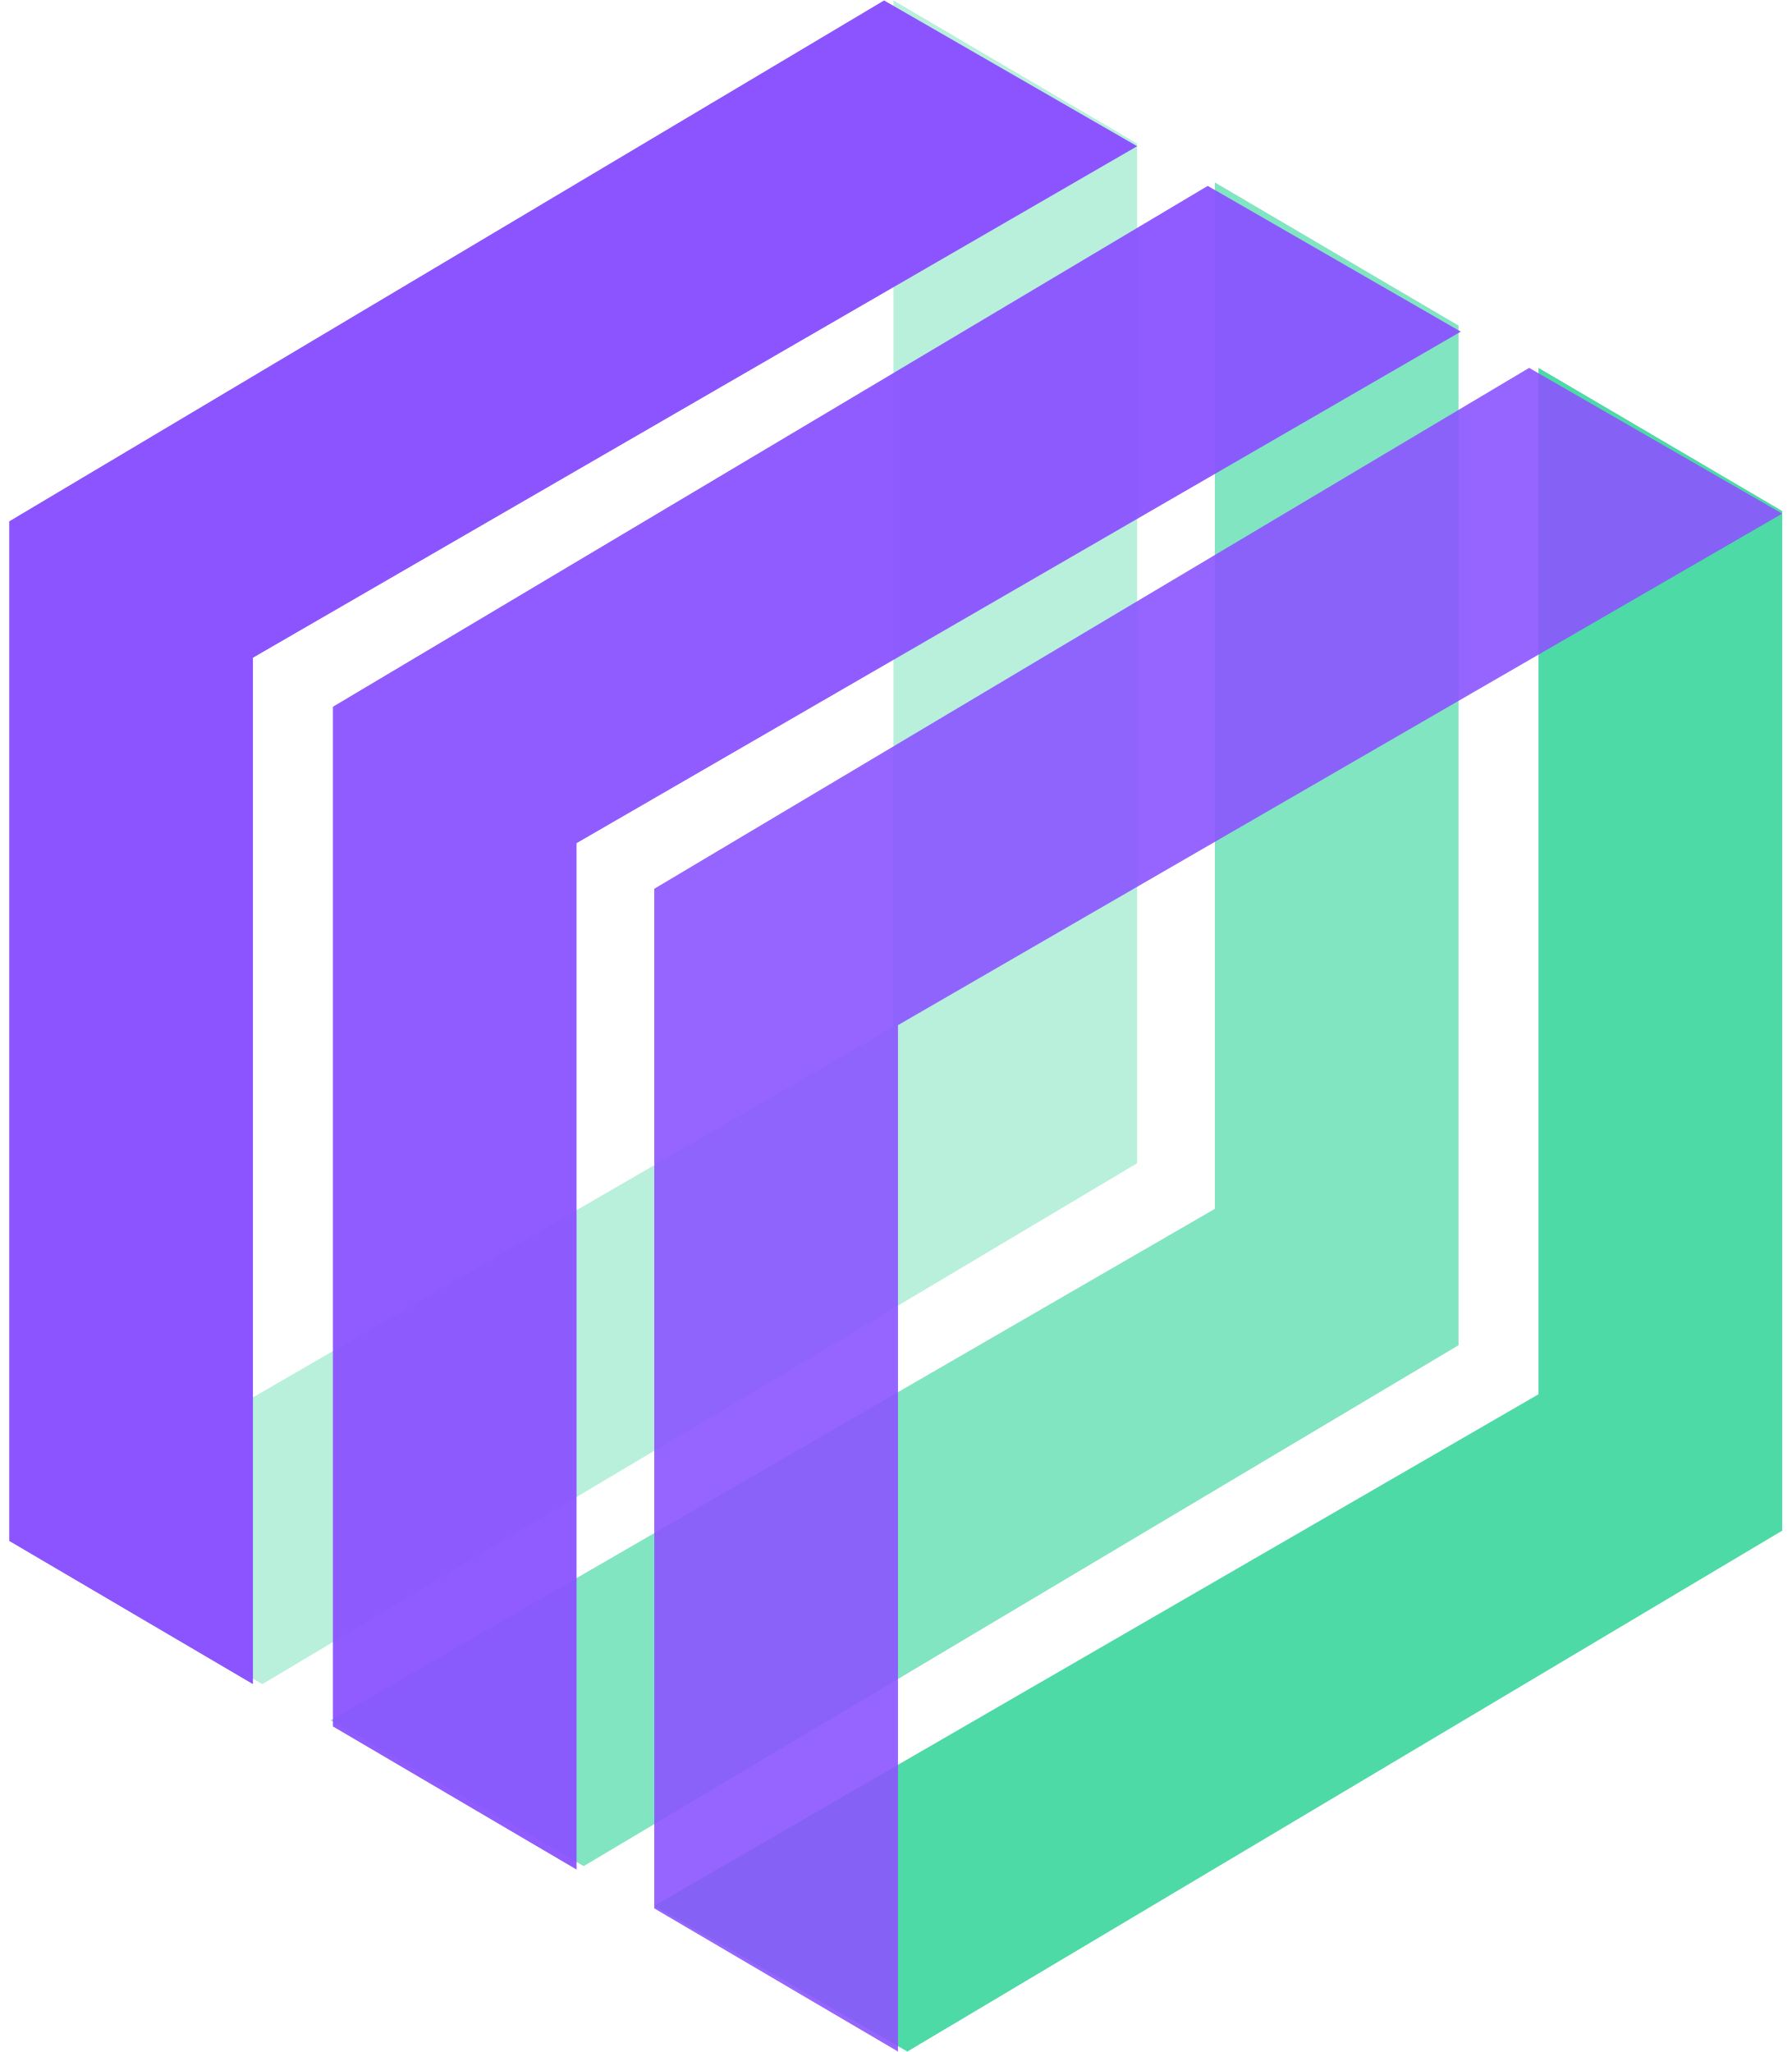
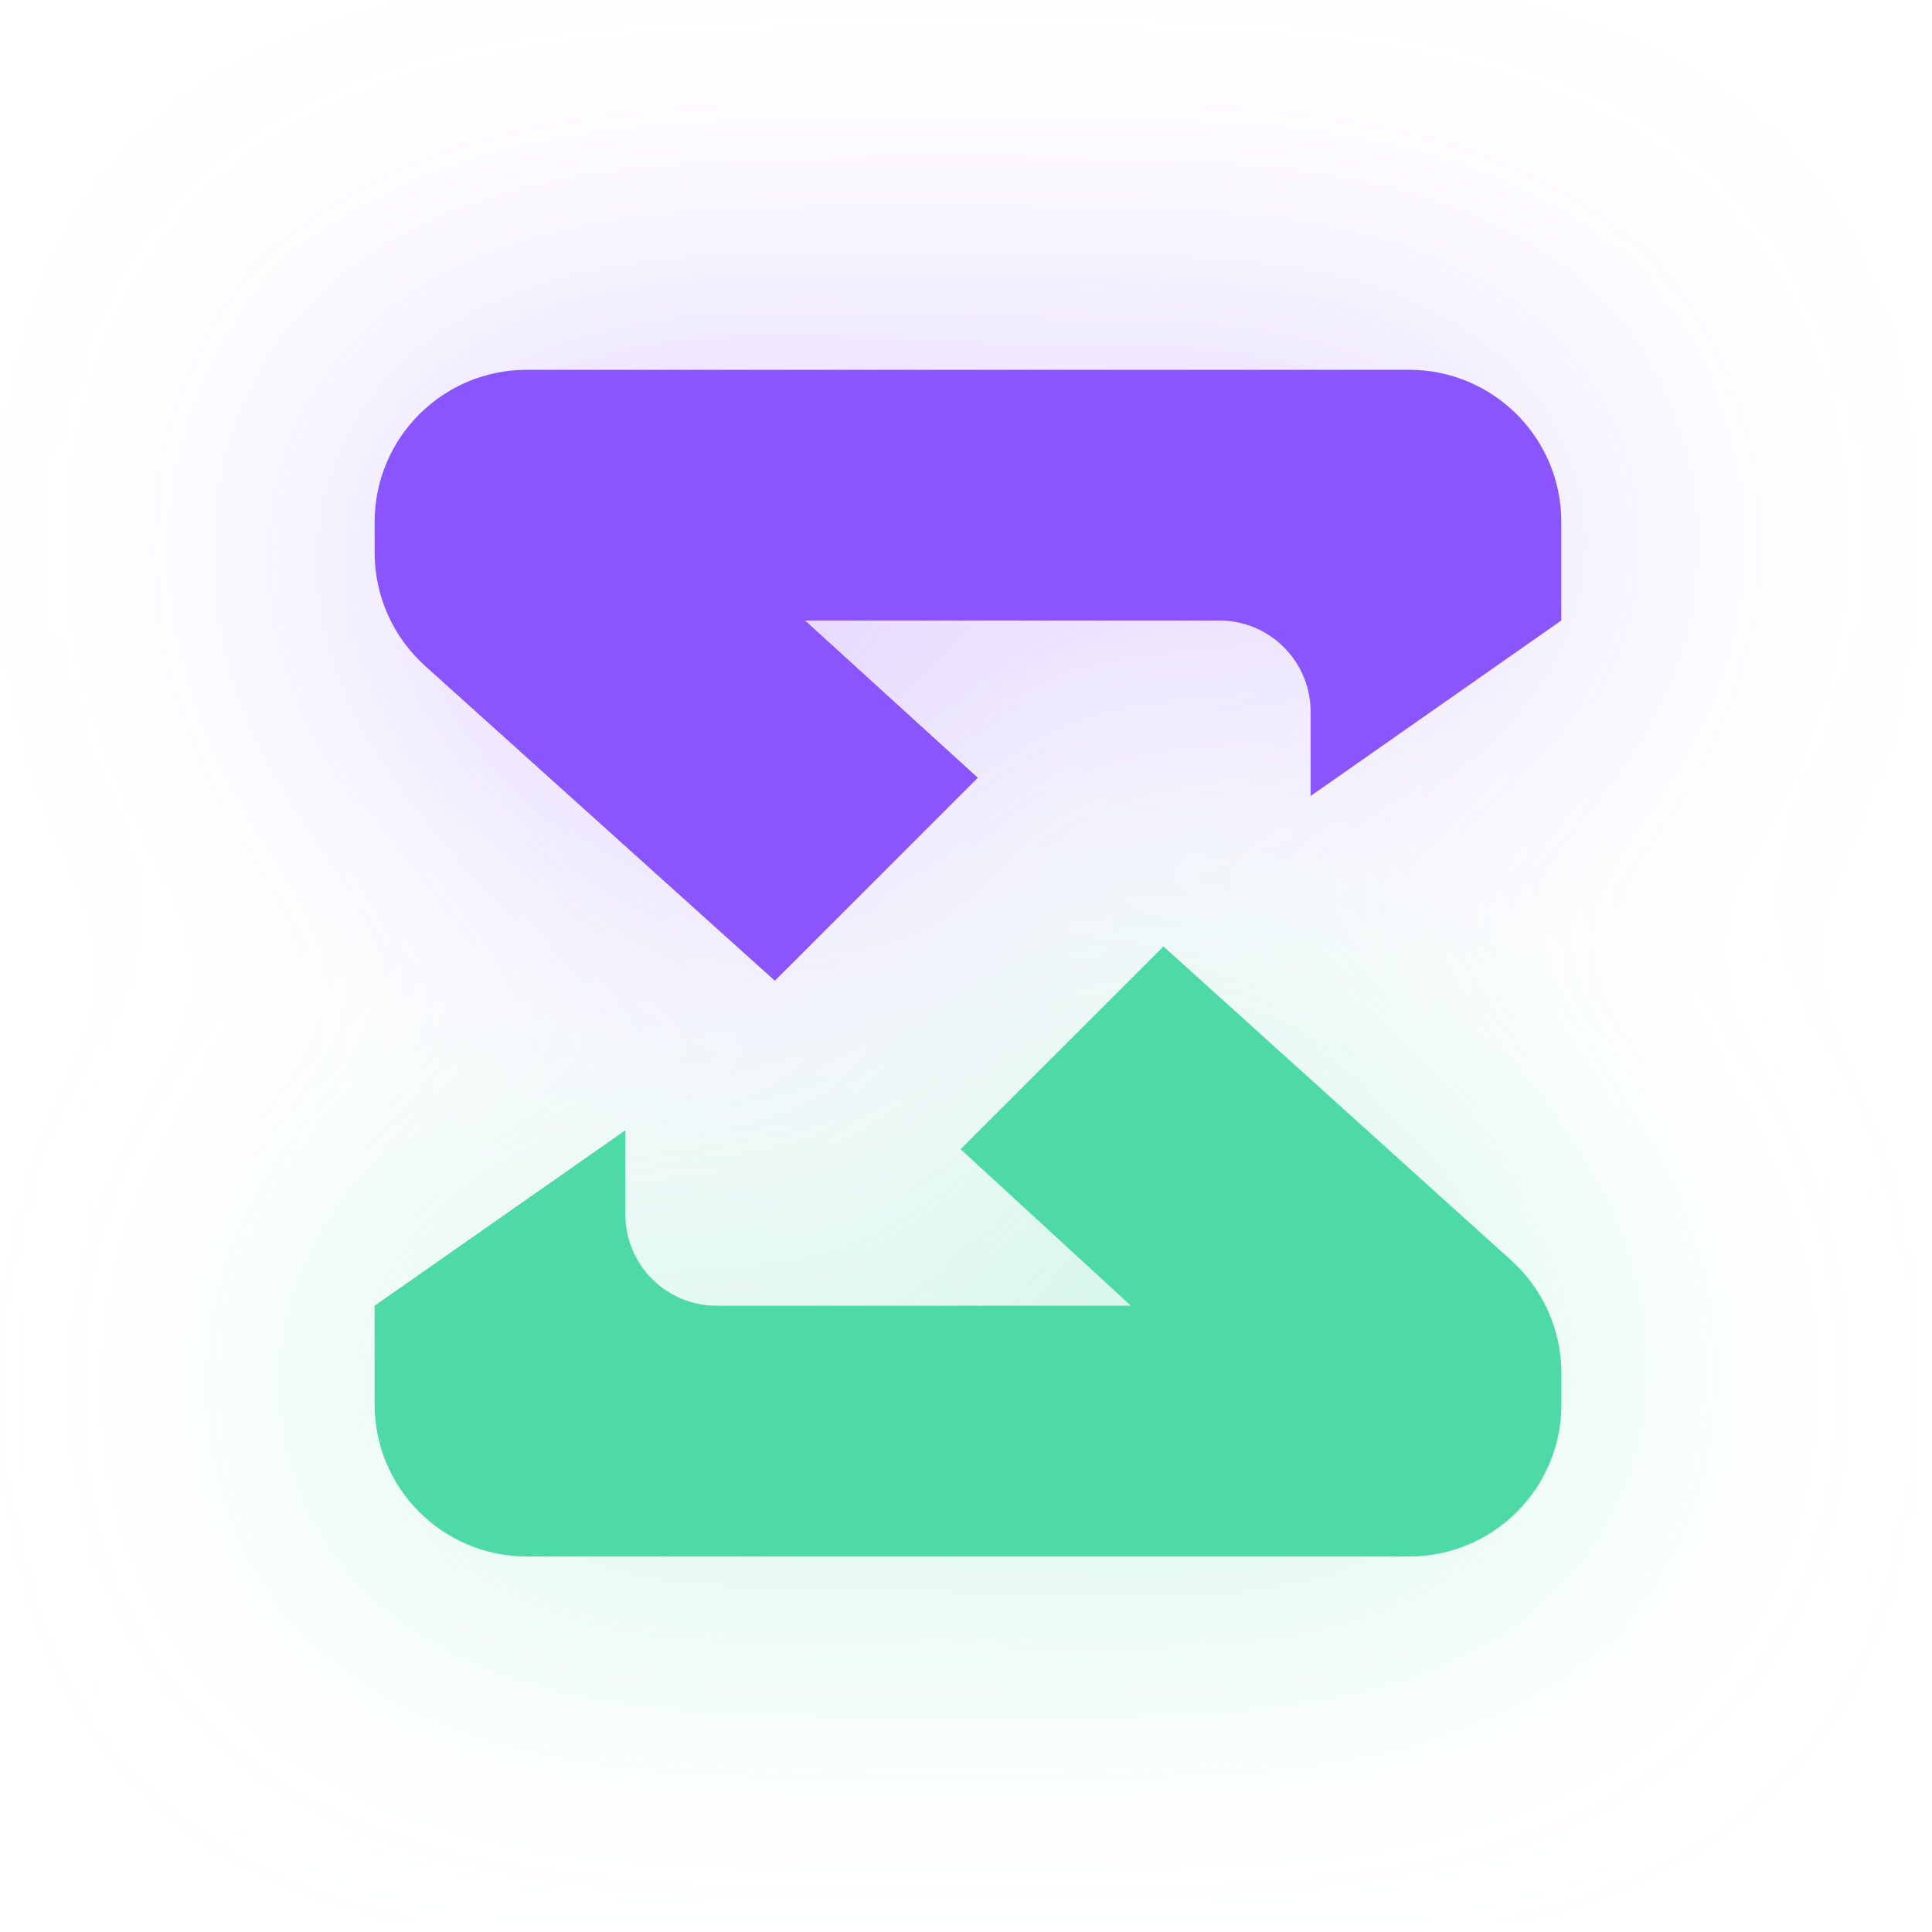
- <svg xmlns="http://www.w3.org/2000/svg" width="158" height="181" viewBox="0 0 158 181" fill="none">
-   <path opacity="0.4" d="M78.801 90.575V0.04L100.293 12.667V102.605L23.136 148.551L0.816 135.693L78.801 90.575Z" fill="#4DDAA7" />
-   <path opacity="0.7" d="M107.148 106.627V16.092L128.64 28.719V118.657L51.483 164.603L29.163 151.745L107.148 106.627Z" fill="#4DDAA7" />
-   <path d="M135.692 122.984V32.449L157.185 45.077V135.014L80.027 180.96L57.707 168.102L135.692 122.984Z" fill="#4DDAA7" />
-   <path opacity="0.9" d="M79.199 90.425V180.96L57.706 168.333V78.395L134.864 32.449L157.184 45.307L79.199 90.425Z" fill="#8B54FF" />
-   <path opacity="0.95" d="M50.852 74.373V164.908L29.36 152.281V62.343L106.517 16.397L128.837 29.255L50.852 74.373Z" fill="#8B54FF" />
-   <path d="M22.308 58.016V148.551L0.815 135.923V45.986L77.973 0.04L100.293 12.898L22.308 58.016Z" fill="#8B54FF" />
+ <svg xmlns="http://www.w3.org/2000/svg" width="127" height="127" viewBox="0 0 127 127" fill="none">
+   <g opacity="0.3" filter="url(#filter0_f_636_1655)">
+     <path d="M34.002 24.309H92.006C97.529 24.309 102.006 28.786 102.006 34.309V40.788L85.526 52.324V50.788C85.526 45.266 81.049 40.788 75.526 40.788H52.292L63.651 51.126L50.307 64.468L24.002 40.788V34.309C24.002 28.786 28.479 24.309 34.002 24.309Z" fill="#8A54FF" />
+     <path d="M92.014 102.314L34 102.314C28.477 102.314 24 97.837 24 92.314V85.832L40.482 74.297V75.832C40.482 81.355 44.959 85.832 50.482 85.832H73.716L62.52 75.542L75.854 62.214L102.014 85.832L102.014 92.314C102.014 97.837 97.537 102.314 92.014 102.314Z" fill="#4DDAA7" />
+   </g>
+   <path d="M34.628 24.309H92.632C98.155 24.309 102.632 28.786 102.632 34.309V40.788L86.153 52.324V46.788C86.153 43.475 83.466 40.788 80.153 40.788H52.918L64.277 51.126L50.933 64.468L27.938 43.768C25.831 41.871 24.628 39.17 24.628 36.335V34.309C24.628 28.786 29.105 24.309 34.628 24.309Z" fill="#8A54FF" />
+   <path d="M92.64 102.314L34.626 102.314C29.103 102.314 24.626 97.837 24.626 92.314V85.832L41.108 74.297V79.832C41.108 83.146 43.794 85.832 47.108 85.832H74.342L63.146 75.542L76.48 62.214L99.341 82.854C101.441 84.75 102.64 87.447 102.64 90.277L102.64 92.314C102.64 97.837 98.163 102.314 92.64 102.314Z" fill="#4DDAA7" />
+   <defs>
+     <filter id="filter0_f_636_1655" x="0" y="0.309" width="126.014" height="126.006" filterUnits="userSpaceOnUse" color-interpolation-filters="sRGB">
+       <feFlood flood-opacity="0" result="BackgroundImageFix" />
+       <feBlend mode="normal" in="SourceGraphic" in2="BackgroundImageFix" result="shape" />
+       <feGaussianBlur stdDeviation="12" result="effect1_foregroundBlur_636_1655" />
+     </filter>
+   </defs>
</svg>
